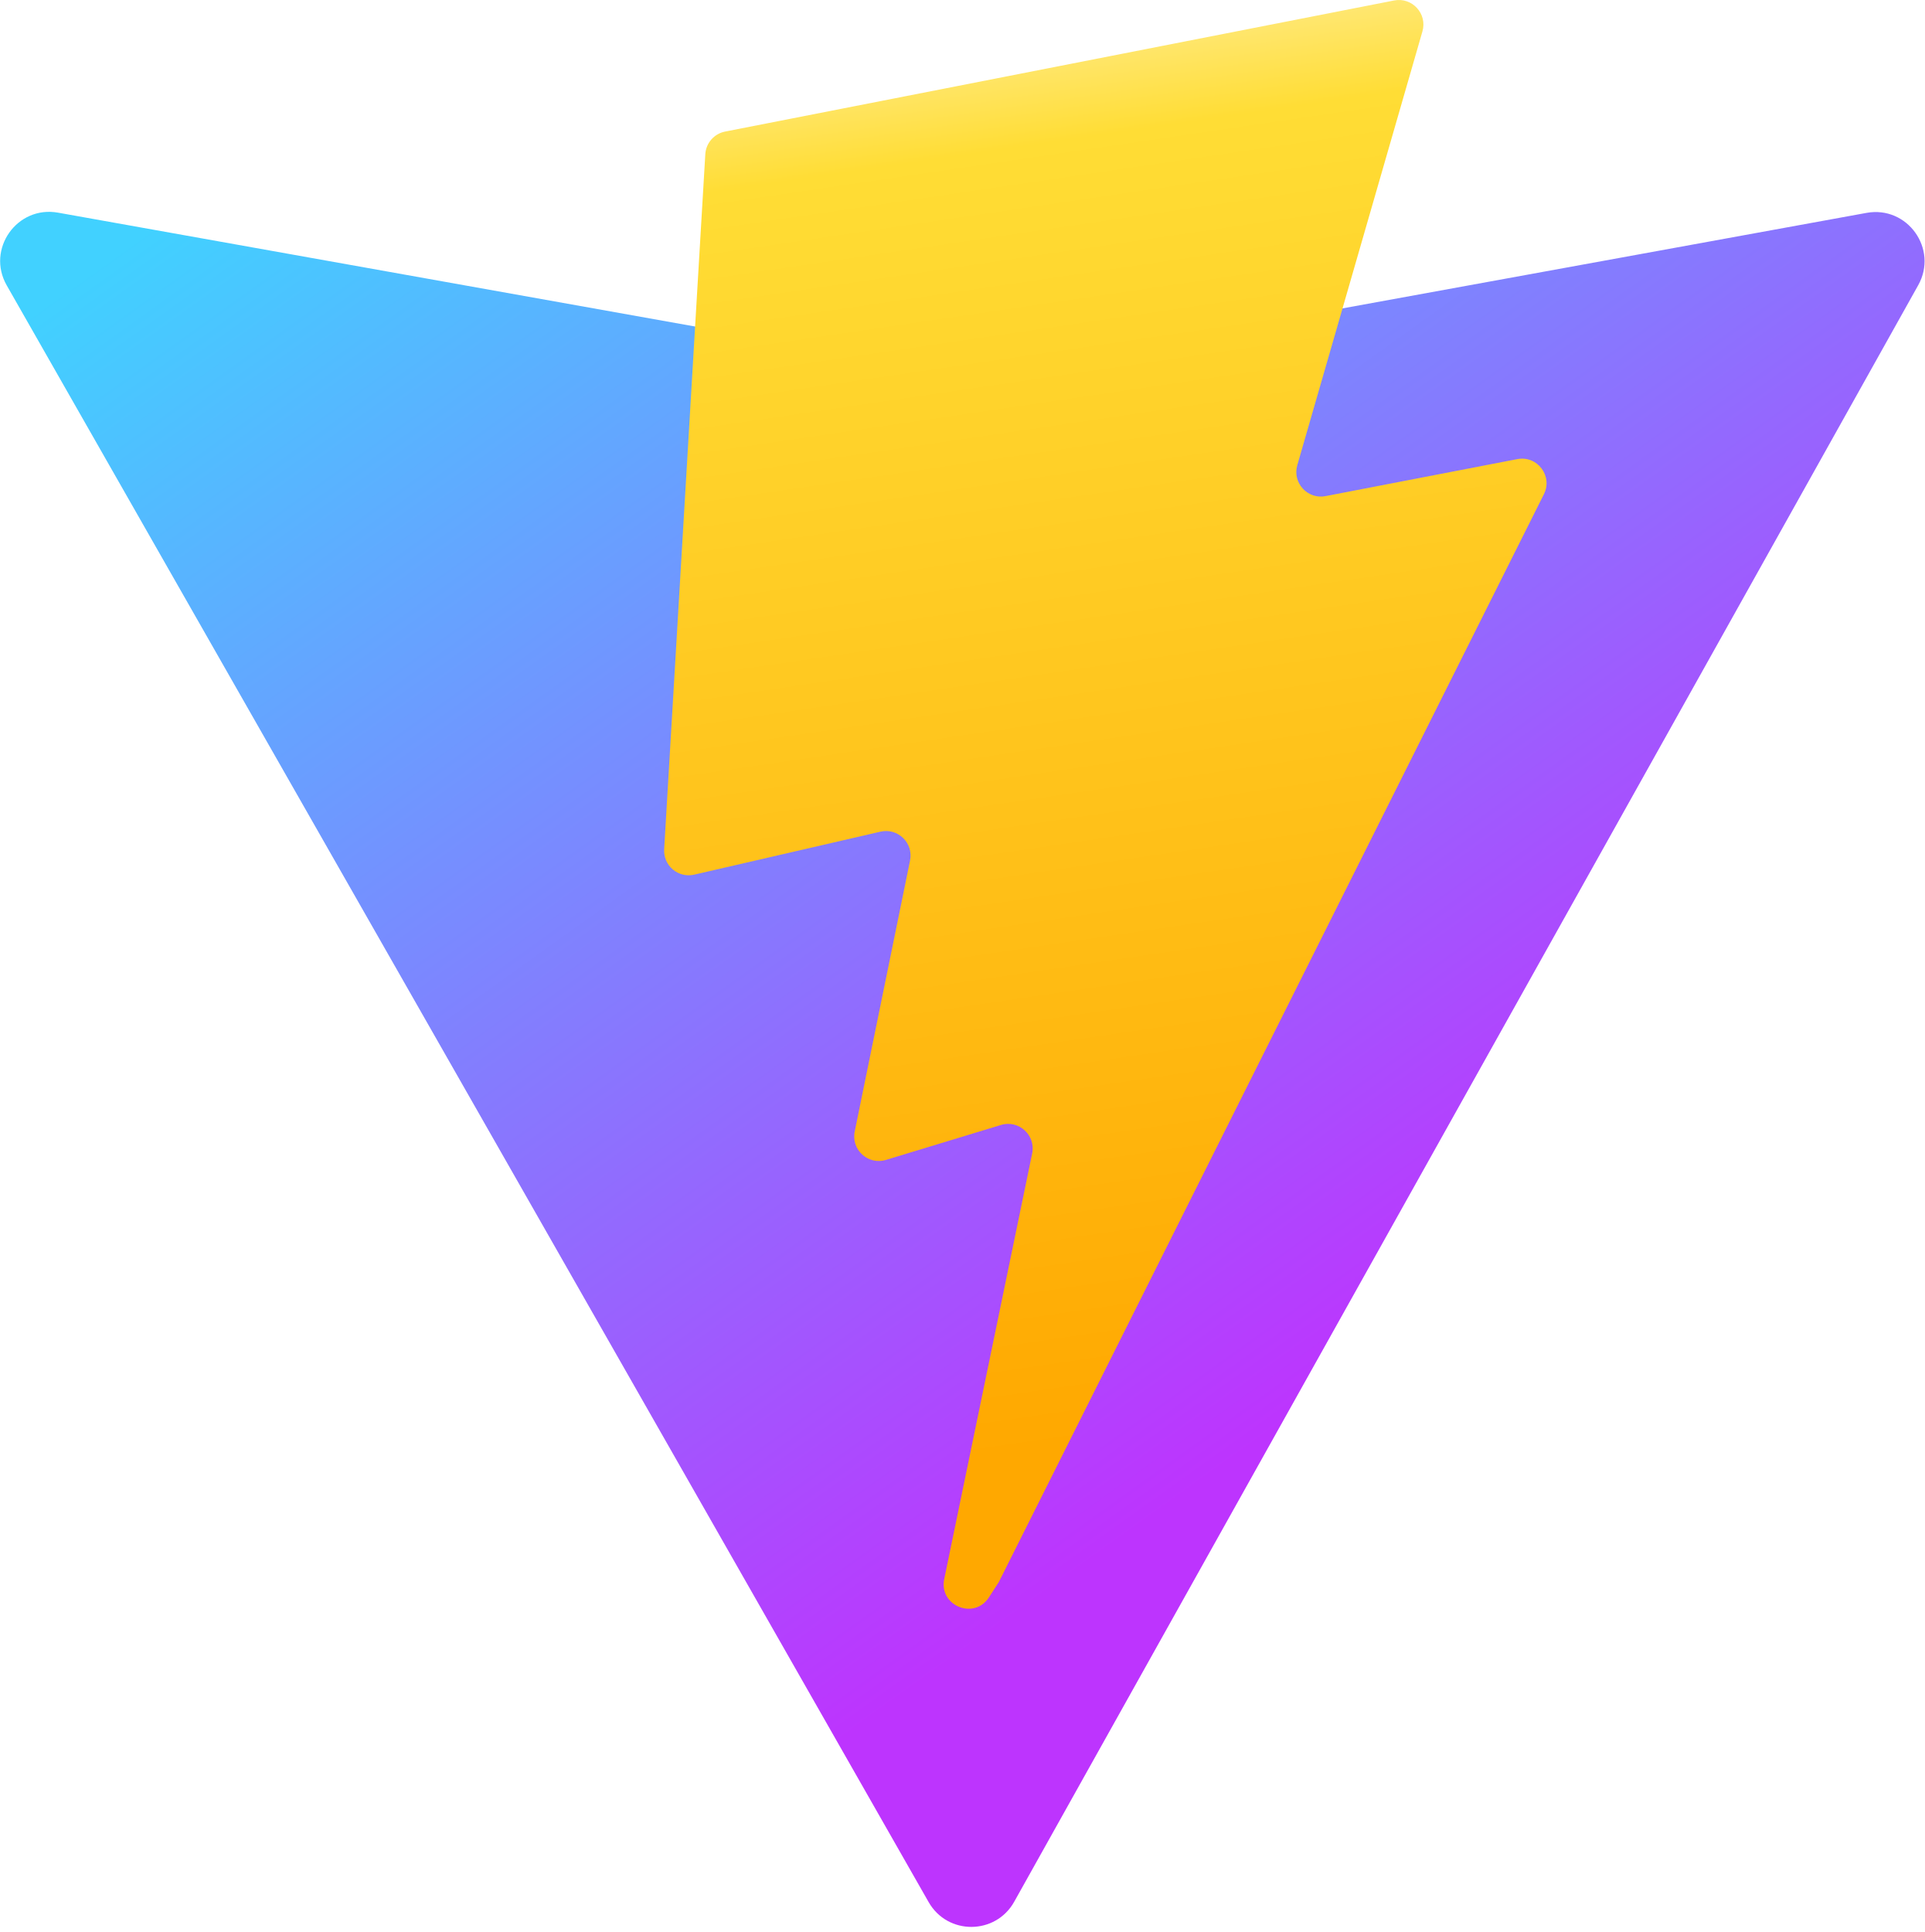
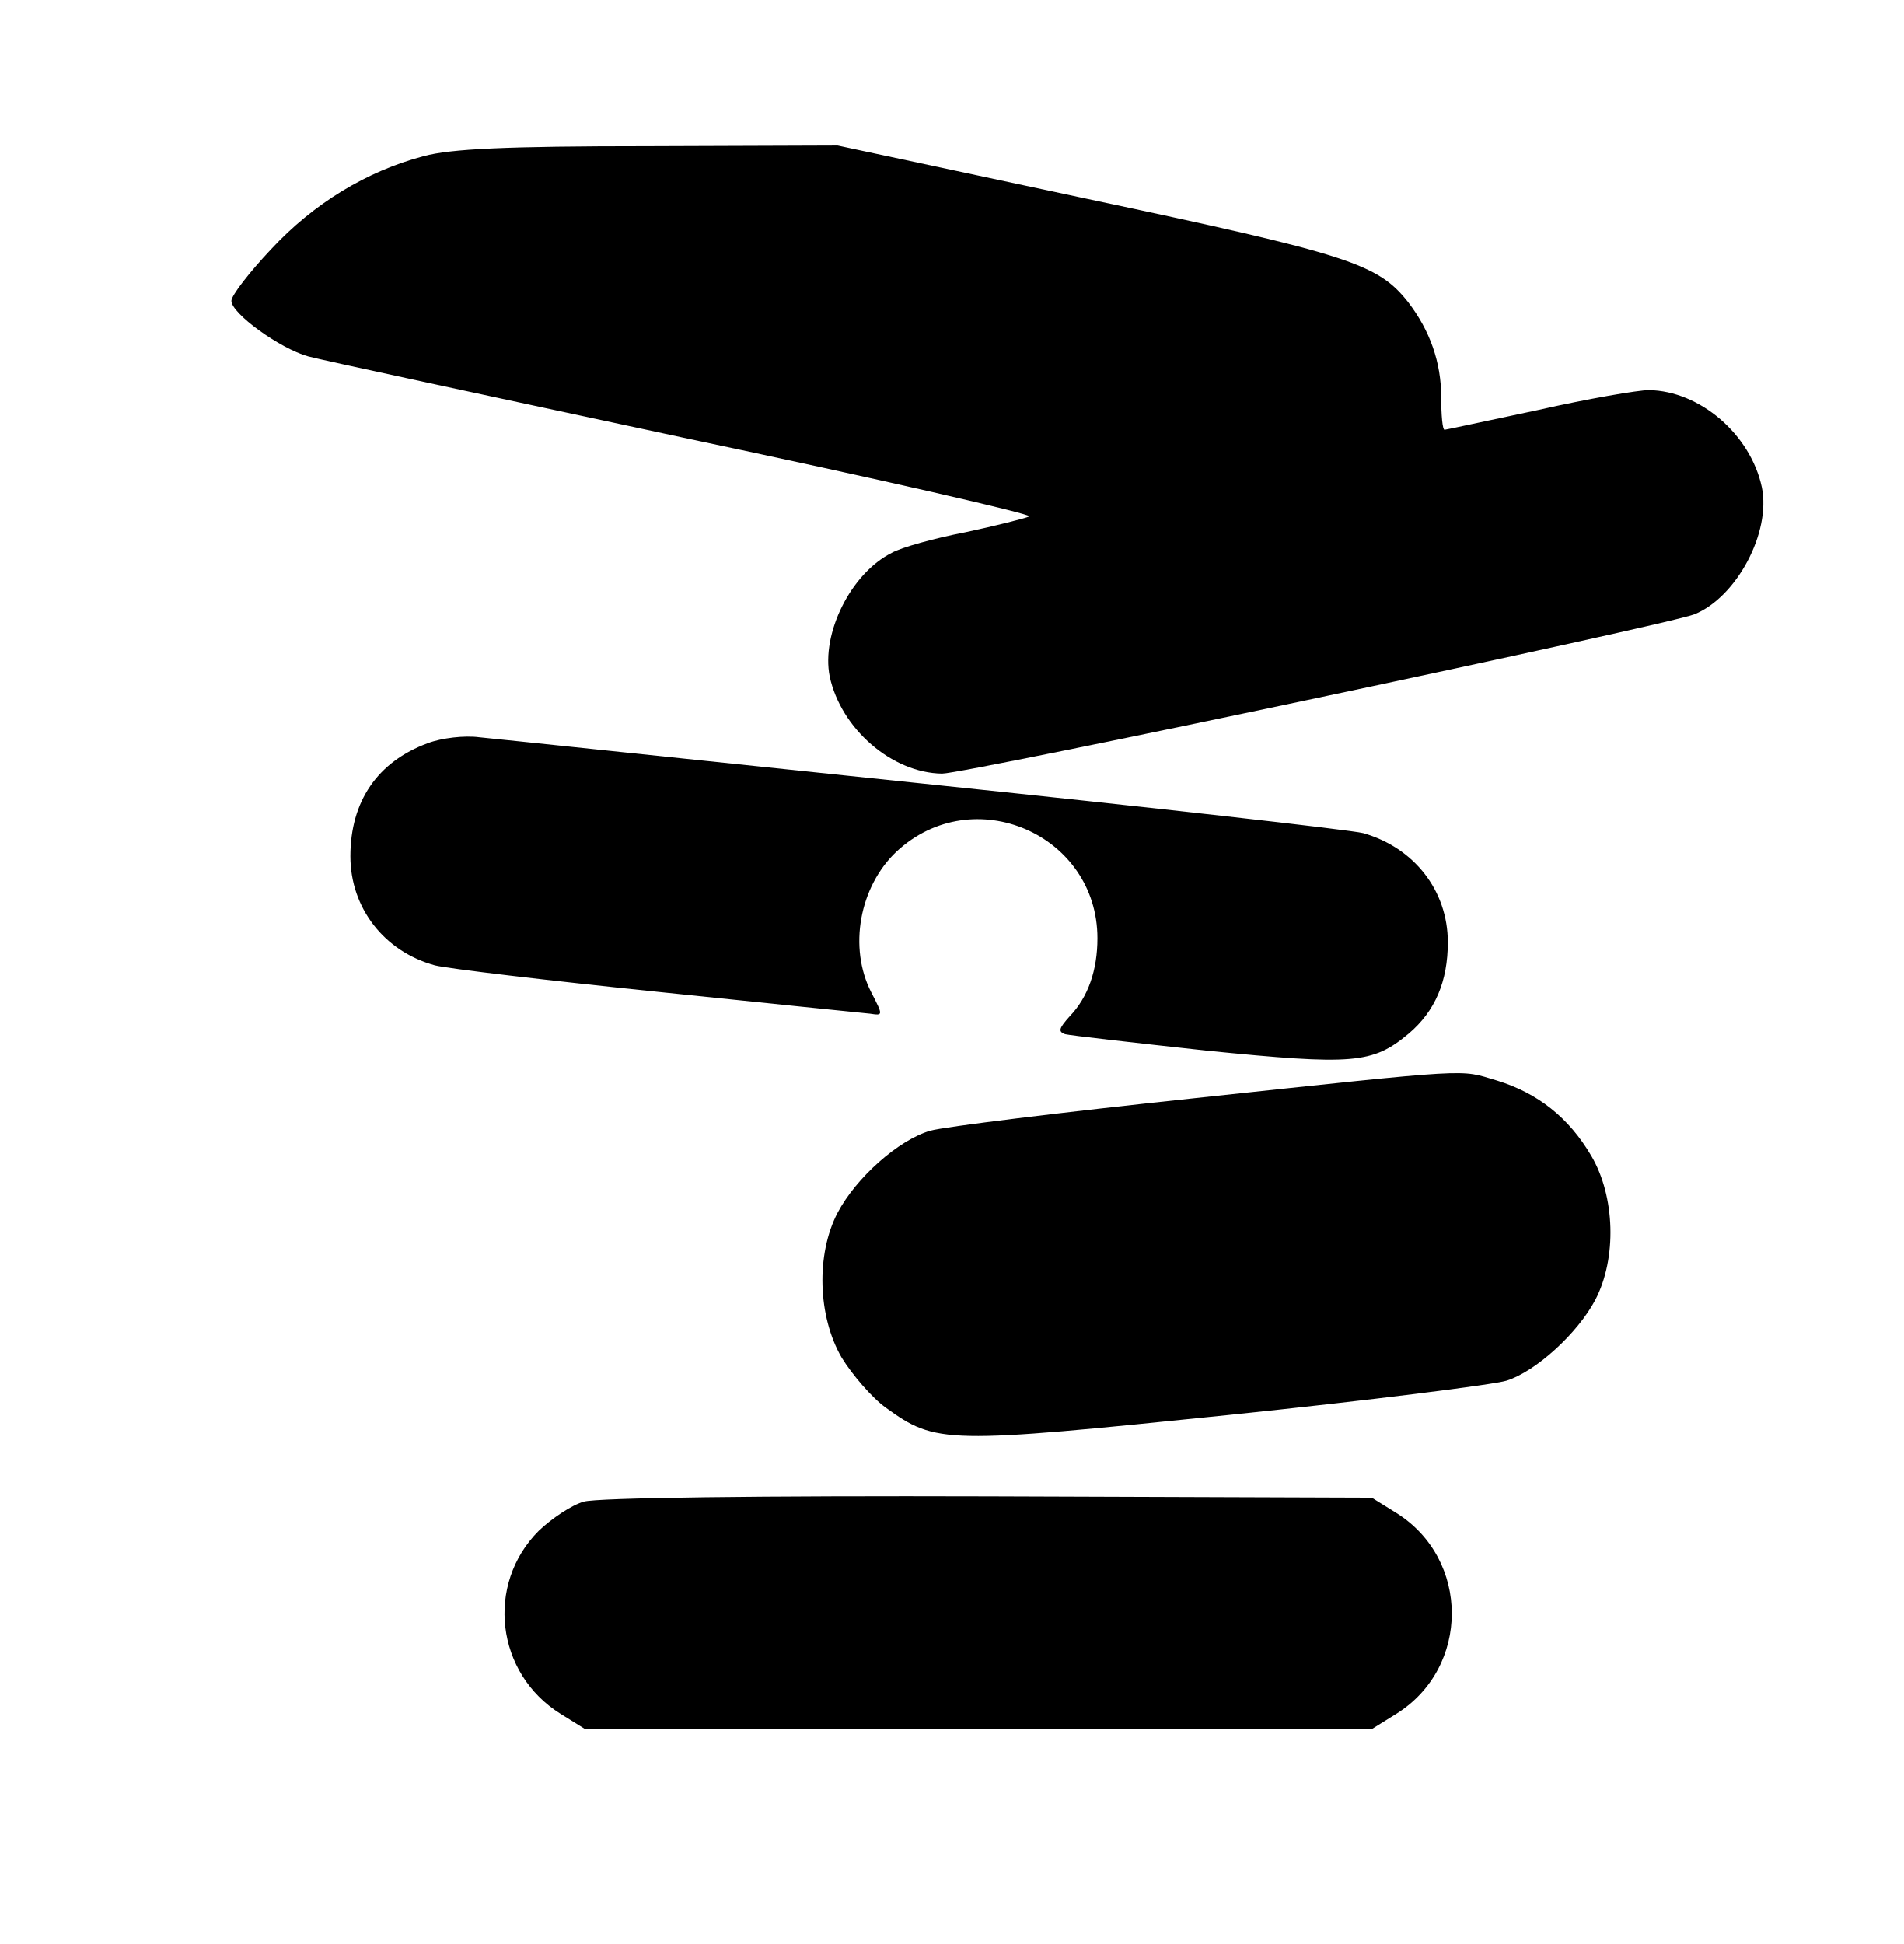
- <svg xmlns="http://www.w3.org/2000/svg" aria-hidden="true" role="img" class="iconify iconify--logos" width="31.88" height="32" preserveAspectRatio="xMidYMid meet" viewBox="0 0 256 257">
-   <defs>
-     <linearGradient id="IconifyId1813088fe1fbc01fb466" x1="-.828%" x2="57.636%" y1="7.652%" y2="78.411%">
-       <stop offset="0%" stop-color="#41D1FF" />
-       <stop offset="100%" stop-color="#BD34FE" />
-     </linearGradient>
-     <linearGradient id="IconifyId1813088fe1fbc01fb467" x1="43.376%" x2="50.316%" y1="2.242%" y2="89.03%">
-       <stop offset="0%" stop-color="#FFEA83" />
-       <stop offset="8.333%" stop-color="#FFDD35" />
-       <stop offset="100%" stop-color="#FFA800" />
-     </linearGradient>
-   </defs>
-   <path fill="url(#IconifyId1813088fe1fbc01fb466)" d="M255.153 37.938L134.897 252.976c-2.483 4.44-8.862 4.466-11.382.048L.875 37.958c-2.746-4.814 1.371-10.646 6.827-9.67l120.385 21.517a6.537 6.537 0 0 0 2.322-.004l117.867-21.483c5.438-.991 9.574 4.796 6.877 9.62Z" />
-   <path fill="url(#IconifyId1813088fe1fbc01fb467)" d="M185.432.063L96.44 17.501a3.268 3.268 0 0 0-2.634 3.014l-5.474 92.456a3.268 3.268 0 0 0 3.997 3.378l24.777-5.718c2.318-.535 4.413 1.507 3.936 3.838l-7.361 36.047c-.495 2.426 1.782 4.5 4.151 3.78l15.304-4.649c2.372-.72 4.652 1.36 4.15 3.788l-11.698 56.621c-.732 3.542 3.979 5.473 5.943 2.437l1.313-2.028l72.516-144.72c1.215-2.423-.88-5.186-3.54-4.672l-25.505 4.922c-2.396.462-4.435-1.77-3.759-4.114l16.646-57.705c.677-2.35-1.37-4.583-3.769-4.113Z" />
+ <svg xmlns="http://www.w3.org/2000/svg" version="1.0" width="288pt" height="294pt" viewBox="0 0 288 294" preserveAspectRatio="xMidYMid meet">
+   <g transform="translate(0,294) scale(0.1,-0.1)" fill="#000000" stroke="none">
+     <path d="M641 2704 c-87 -23 -167 -72 -231 -141 -33 -35 -60 -70 -60 -78 0 -19 73 -72 116 -84 18 -5 274 -60 568 -123 294 -62 529 -116 523 -119 -7 -3 -50 -14 -97 -24 -47 -9 -97 -23 -111 -31 -62 -31 -107 -122 -94 -187 17 -79 94 -146 170 -147 36 0 1098 225 1138 241 64 26 116 124 102 192 -17 80 -94 146 -171 147 -16 0 -92 -13 -167 -30 -76 -16 -140 -30 -142 -30 -3 0 -5 22 -5 49 0 53 -17 101 -50 144 -46 58 -88 72 -484 156 l-379 81 -286 -1 c-217 0 -299 -4 -340 -15z" />
+     <path d="M647 1816 c-76 -28 -117 -88 -117 -171 0 -78 51 -144 128 -165 20 -5 172 -23 337 -40 165 -17 309 -32 321 -33 20 -3 20 -3 2 32 -35 68 -18 160 38 213 116 108 304 26 304 -131 0 -48 -14 -89 -42 -118 -16 -18 -18 -23 -7 -27 8 -2 105 -13 215 -25 221 -22 250 -20 305 26 40 34 59 79 59 138 0 78 -51 143 -128 165 -20 5 -320 39 -667 75 -346 36 -648 68 -670 70 -22 3 -57 -1 -78 -9z" />
+     <path d="M1805 1279 c-198 -21 -377 -43 -398 -49 -48 -14 -112 -71 -140 -124 -33 -63 -30 -157 6 -219 16 -26 46 -61 67 -76 76 -55 90 -55 518 -11 213 22 402 46 421 52 44 14 107 71 134 122 33 63 30 157 -6 218 -34 58 -81 95 -143 114 -58 17 -28 19 -459 -27z" />
+     <path d="M883 669 c-18 -5 -48 -25 -68 -44 -81 -81 -65 -216 33 -277 l37 -23 595 0 595 0 37 23 c112 70 112 234 0 304 l-37 23 -580 2 c-344 1 -593 -2 -612 -8z" />
+   </g>
</svg>
